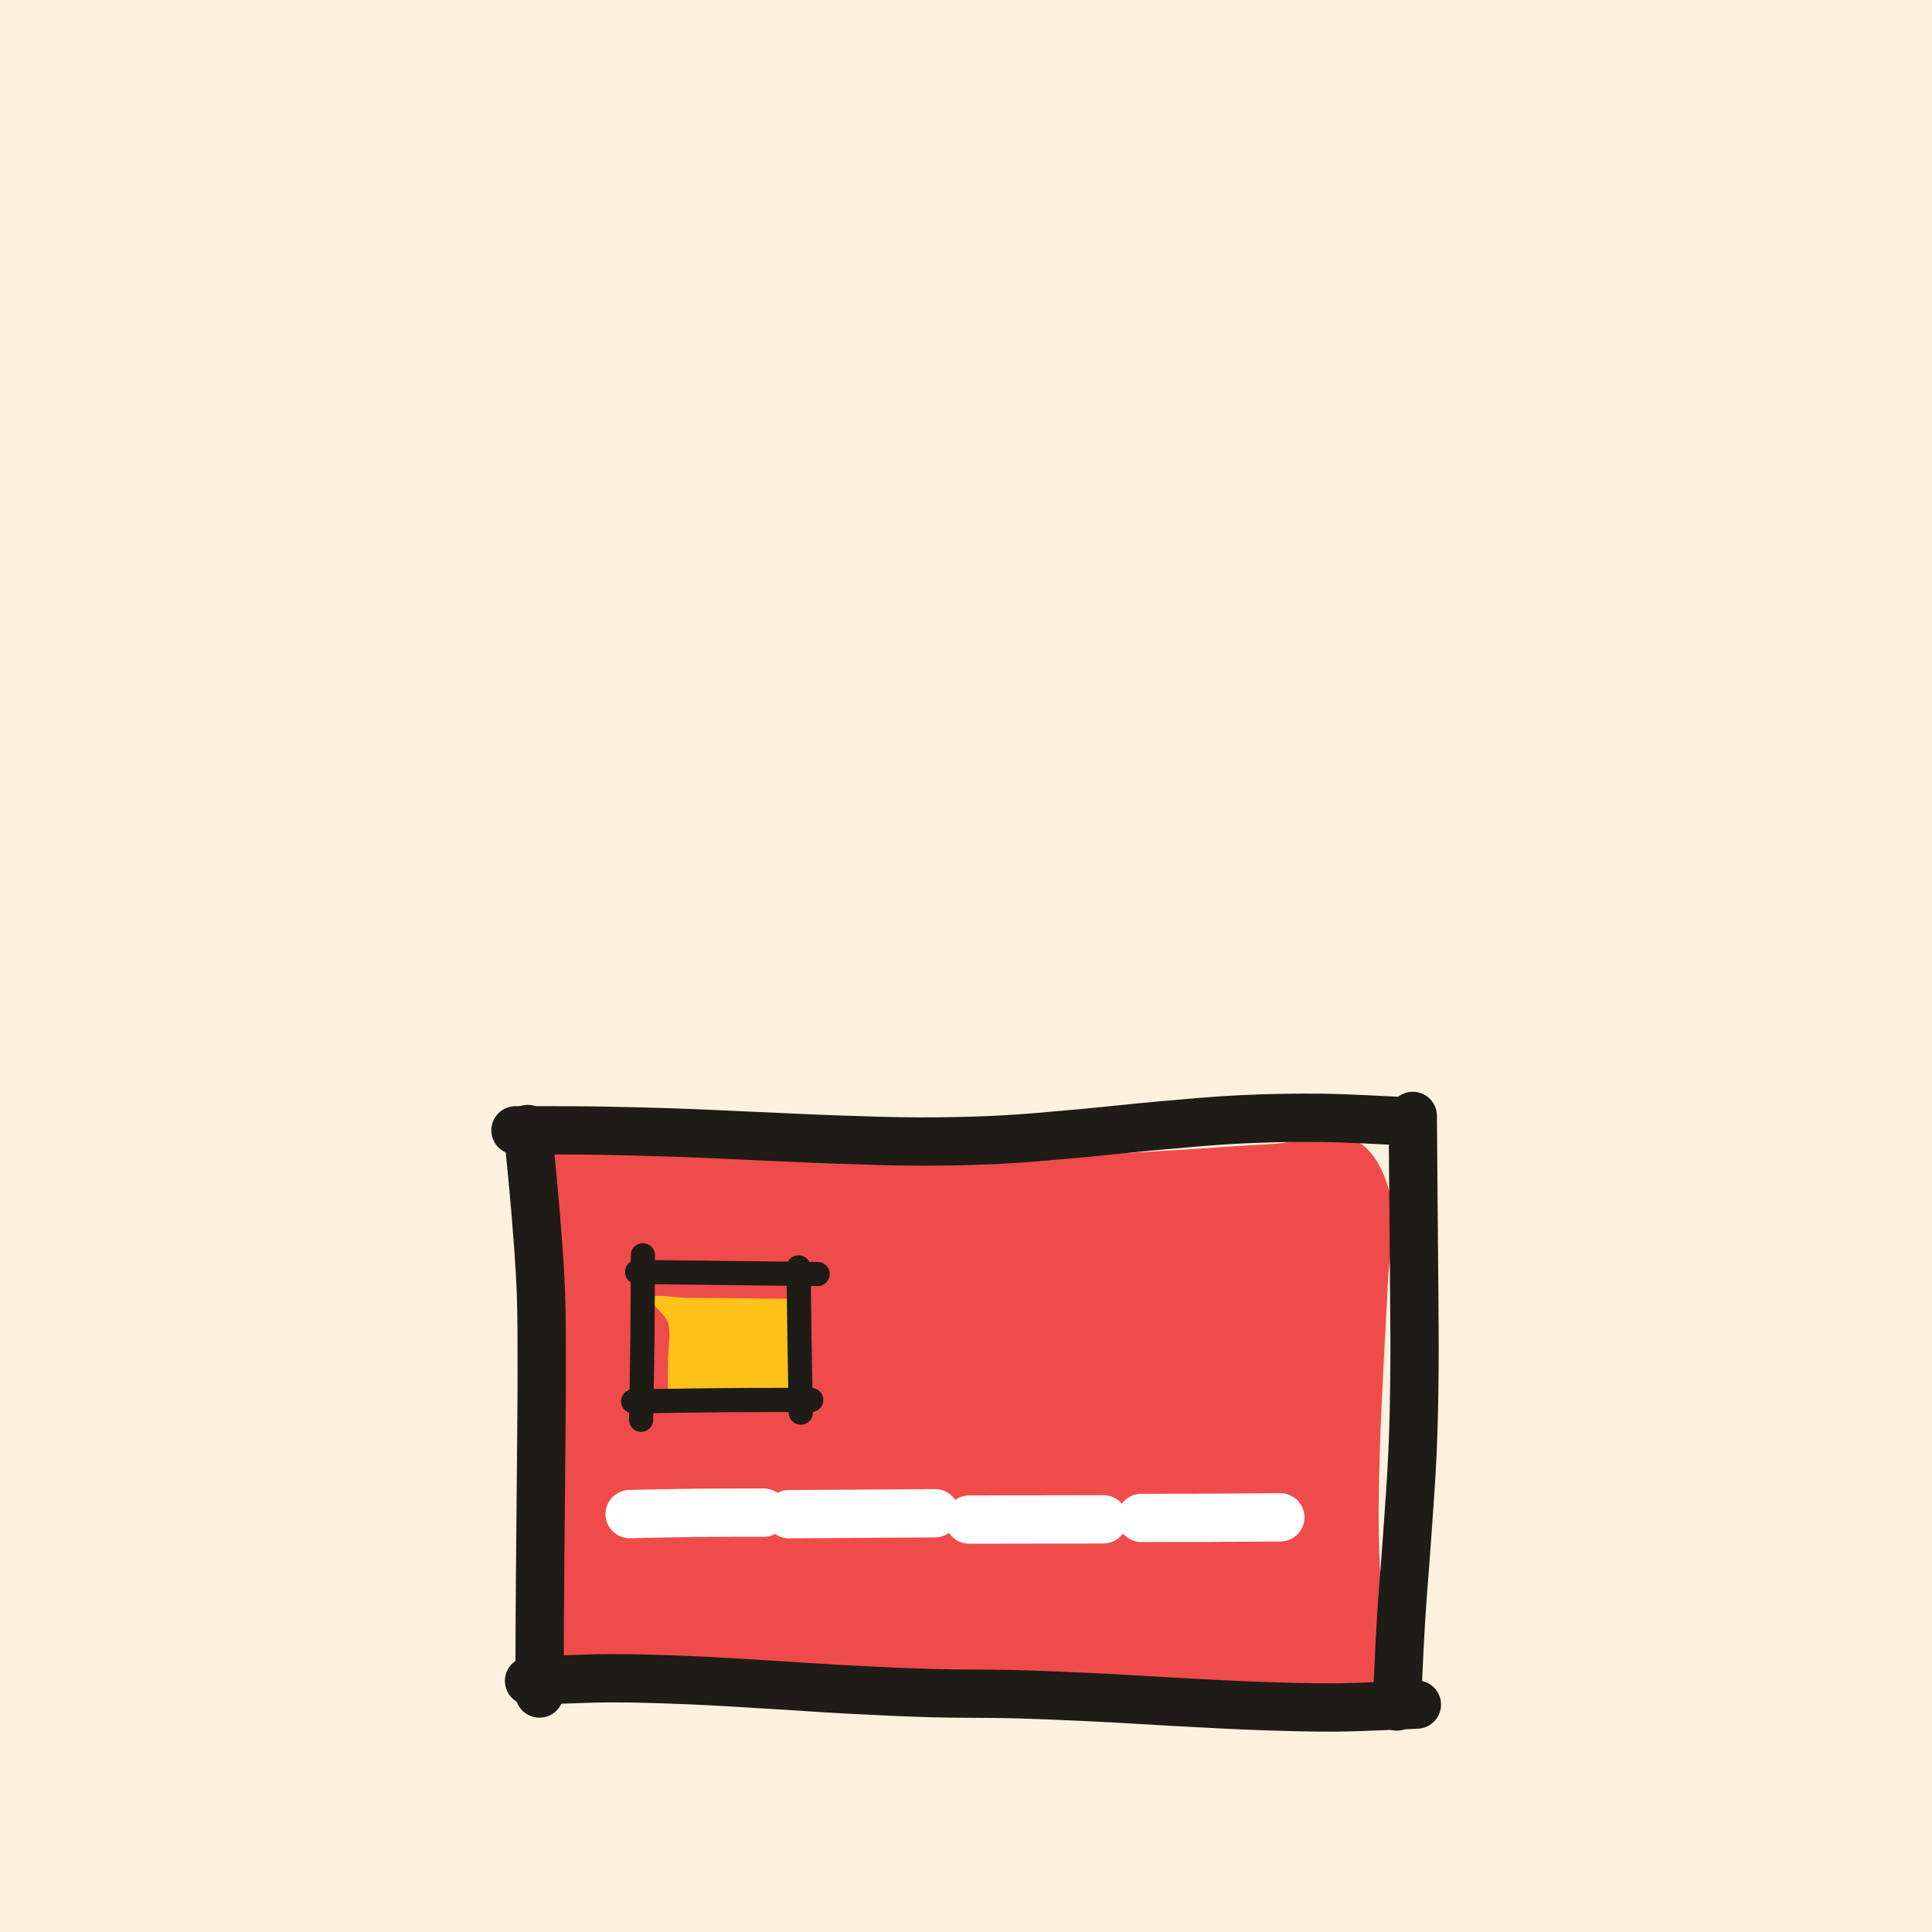
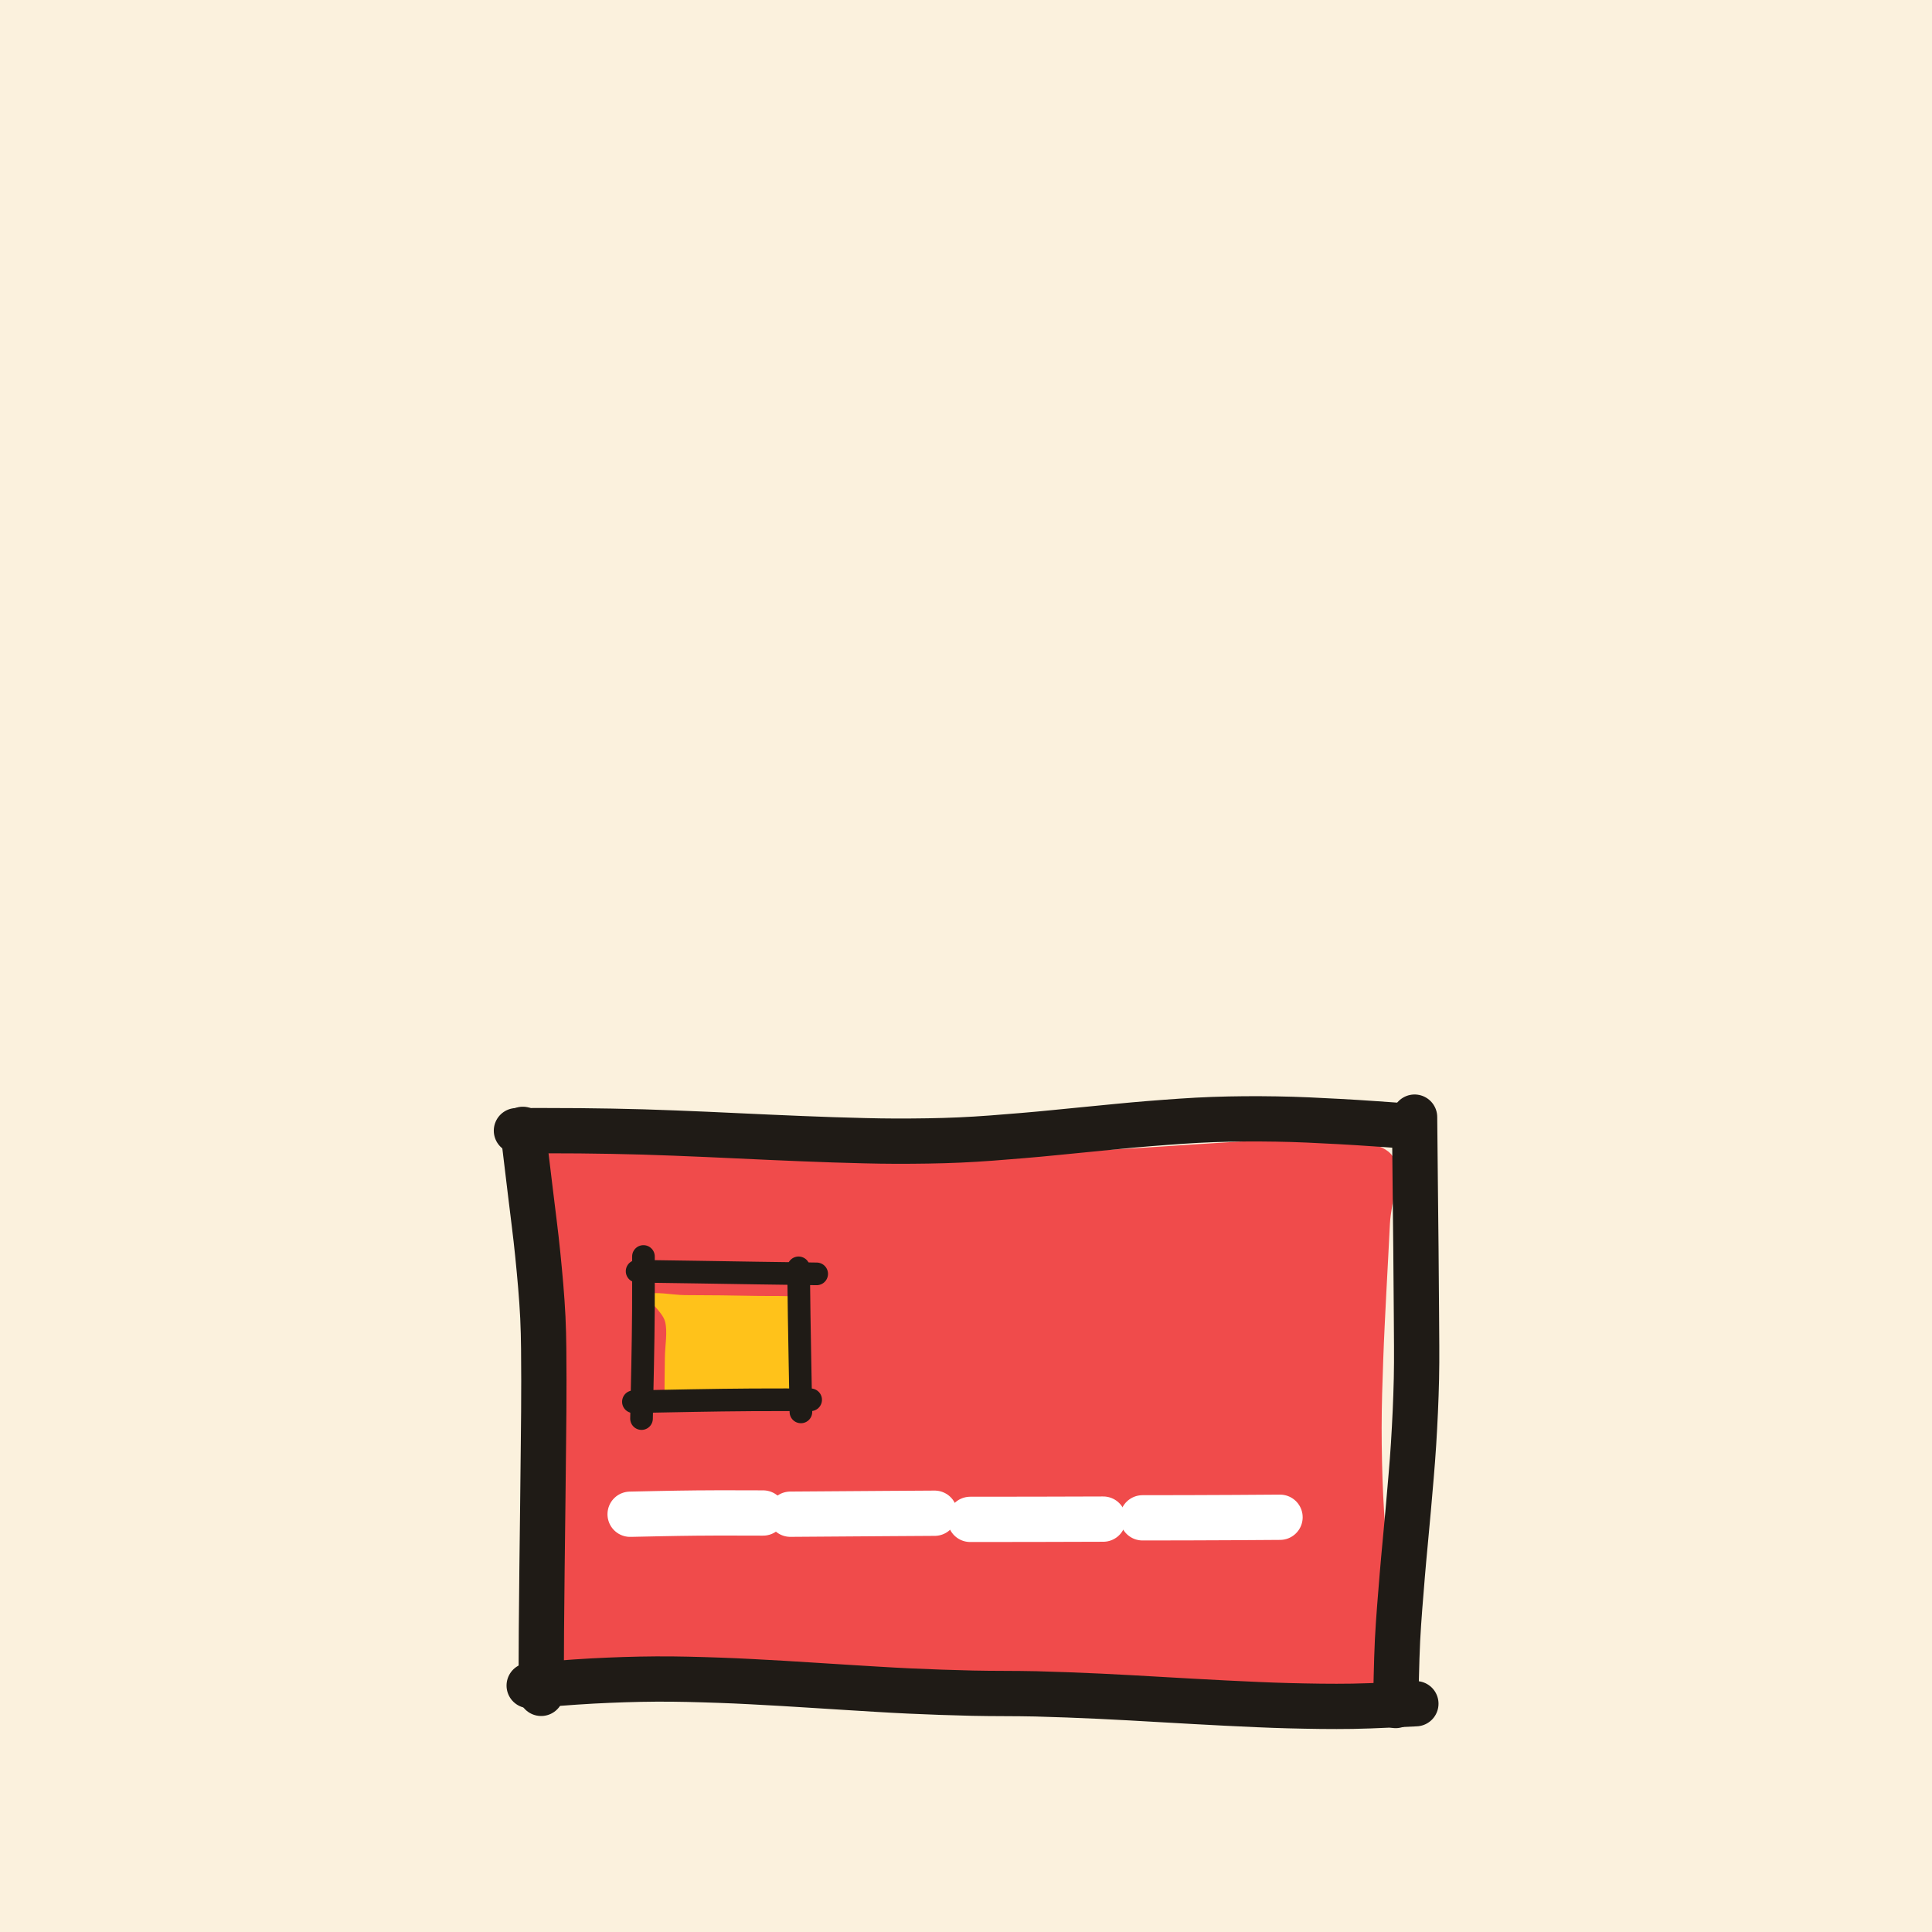
- <svg xmlns="http://www.w3.org/2000/svg" width="320" height="320" viewBox="0 0 320 320">
+ <svg xmlns="http://www.w3.org/2000/svg" width="512" height="512" viewBox="0 0 512 512">
  <g stroke-linecap="round" stroke-linejoin="round">
-     <rect x="0" y="0" width="320" height="320" fill="#FBF1DD" />
-     <path d="M85.54 190.4C87.73 188.05 94.8 189.7 99.42 189.5C104.05 189.29 108.68 189.18 113.31 189.2C117.93 189.21 122.56 189.4 127.19 189.58C131.81 189.76 136.44 190.06 141.07 190.29C145.7 190.53 150.32 190.82 154.95 191.01C159.58 191.19 164.21 191.37 168.83 191.39C173.46 191.42 178.09 191.31 182.72 191.14C187.34 190.97 191.97 190.66 196.6 190.38C201.23 190.1 205.85 189.74 210.48 189.49C215.11 189.24 221.04 187.37 224.36 188.86C227.68 190.35 229.48 194.52 230.4 198.42C231.32 202.33 230.09 207.68 229.88 212.31C229.68 216.93 229.38 221.56 229.16 226.19C228.94 230.82 228.68 235.44 228.55 240.07C228.42 244.7 228.29 249.33 228.37 253.95C228.45 258.58 228.72 263.21 229.03 267.84C229.34 272.46 232.44 279.1 230.21 281.72C227.98 284.34 220.4 283.14 215.66 283.55C210.92 283.96 206.4 284.11 201.78 284.15C197.15 284.2 192.52 284.04 187.89 283.84C183.27 283.64 178.64 283.27 174.01 282.94C169.38 282.62 164.76 282.21 160.13 281.92C155.5 281.63 150.87 281.35 146.25 281.21C141.62 281.07 136.99 281.14 132.36 281.07C127.74 281.01 123.11 280.92 118.48 280.83C113.85 280.73 109.23 280.59 104.6 280.49C99.97 280.38 93.63 281.45 90.72 280.21C87.8 278.96 87.75 276.52 87.13 273.01C86.5 269.5 87.04 263.76 86.97 259.13C86.9 254.5 86.79 249.87 86.71 245.25C86.62 240.62 86.51 235.99 86.45 231.36C86.38 226.74 86.34 222.11 86.32 217.48C86.29 212.85 86.43 208.11 86.3 203.6C86.17 199.09 83.35 192.75 85.54 190.4Z" fill="#F04B4B" />
-     <path d="M85.38 187.22C87.6 187.23 94.29 187.2 98.74 187.26C103.2 187.33 107.65 187.45 112.11 187.6C116.56 187.75 121.02 187.99 125.47 188.18C129.92 188.37 134.38 188.6 138.83 188.75C143.29 188.9 147.74 189.07 152.2 189.07C156.65 189.08 161.11 189 165.56 188.77C170.02 188.55 174.47 188.11 178.93 187.72C183.38 187.32 187.84 186.8 192.29 186.41C196.75 186.02 201.2 185.6 205.66 185.39C210.11 185.18 214.57 185.1 219.02 185.15C223.48 185.21 230.16 185.61 232.39 185.7" fill="none" stroke="#1F1B16" stroke-width="8" />
-     <path d="M234 184.83C234.02 187.16 234.08 194.15 234.11 198.81C234.15 203.46 234.2 208.12 234.23 212.78C234.25 217.44 234.33 222.1 234.28 226.76C234.24 231.41 234.16 236.07 233.95 240.73C233.74 245.39 233.37 250.05 233.05 254.7C232.73 259.36 232.31 264.02 232.03 268.68C231.75 273.34 231.46 280.32 231.35 282.65" fill="none" stroke="#1F1B16" stroke-width="8" />
-     <path d="M234.68 282.33C232.45 282.41 225.77 282.77 221.31 282.81C216.86 282.84 212.4 282.69 207.94 282.54C203.49 282.38 199.03 282.11 194.58 281.88C190.12 281.64 185.66 281.34 181.21 281.13C176.75 280.92 172.29 280.72 167.84 280.6C163.38 280.49 158.93 280.56 154.47 280.44C150.01 280.31 145.56 280.1 141.1 279.87C136.65 279.64 132.19 279.31 127.73 279.05C123.28 278.78 118.82 278.48 114.36 278.3C109.91 278.12 105.45 277.95 101 277.97C96.54 277.99 89.86 278.34 87.63 278.41" fill="none" stroke="#1F1B16" stroke-width="8" />
-     <path d="M89.35 280.5C89.36 278.28 89.38 271.6 89.41 267.15C89.43 262.69 89.48 258.24 89.52 253.79C89.56 249.34 89.61 244.88 89.64 240.43C89.67 235.98 89.73 231.52 89.72 227.07C89.71 222.62 89.75 218.17 89.58 213.71C89.4 209.26 89.03 204.81 88.67 200.35C88.31 195.9 87.61 189.22 87.4 187" fill="none" stroke="#1F1B16" stroke-width="8" />
-     <path d="M107.81 214.95C108.33 214.24 111.81 214.95 113.81 214.96C115.81 214.97 117.81 214.98 119.81 214.99C121.81 215.01 123.81 215.04 125.81 215.08C127.81 215.11 130.62 215.04 131.81 215.2C132.99 215.36 132.74 214.89 132.89 216.03C133.05 217.17 132.79 220.03 132.73 222.03C132.68 224.03 132.63 226.03 132.58 228.03C132.53 230.03 133.03 233.48 132.43 234.03C131.84 234.58 130.58 231.8 129.01 231.34C127.43 230.88 125.01 231.28 123.01 231.26C121.01 231.24 119.01 231.24 117.01 231.23C115.01 231.23 112.07 231.22 111.01 231.23C109.94 231.23 110.69 232.23 110.63 231.23C110.57 230.24 110.64 227.23 110.65 225.23C110.66 223.23 111.15 220.95 110.68 219.23C110.2 217.52 107.28 215.66 107.81 214.95Z" fill="#FFC21A" />
-     <path d="M105.52 210.68C107.18 210.7 112.17 210.75 115.49 210.79C118.81 210.83 122.14 210.87 125.46 210.91C128.78 210.95 133.77 211 135.43 211.02" fill="none" stroke="#1F1B16" stroke-width="4" />
-     <path d="M132.27 209.92C132.29 211.92 132.36 217.94 132.42 221.95C132.48 225.96 132.6 231.97 132.63 233.98" fill="none" stroke="#1F1B16" stroke-width="4" />
-     <path d="M134.36 231.88C132.73 231.88 127.81 231.86 124.53 231.88C121.26 231.89 117.98 231.93 114.7 231.97C111.42 232.01 106.51 232.09 104.87 232.11" fill="none" stroke="#1F1B16" stroke-width="4" />
-     <path d="M106.19 235.16C106.22 232.89 106.36 226.08 106.41 221.54C106.46 216.99 106.47 210.18 106.48 207.91" fill="none" stroke="#1F1B16" stroke-width="4" />
-     <path d="M104.29 250.78C106.14 250.74 111.69 250.61 115.4 250.57C119.1 250.53 124.65 250.55 126.5 250.54" fill="none" stroke="#FFFFFF" stroke-width="8" />
-     <path d="M130.67 250.8C132.69 250.79 138.74 250.74 142.78 250.72C146.81 250.69 152.87 250.65 154.88 250.64" fill="none" stroke="#FFFFFF" stroke-width="8" />
-     <path d="M160.53 251.69C162.38 251.68 167.94 251.68 171.64 251.67C175.35 251.67 180.9 251.65 182.76 251.65" fill="none" stroke="#FFFFFF" stroke-width="8" />
-     <path d="M189.05 251.41C190.97 251.41 196.72 251.4 200.56 251.39C204.39 251.37 210.15 251.33 212.06 251.32" fill="none" stroke="#FFFFFF" stroke-width="8" />
+     <rect x="0" y="0" width="512" height="512" fill="#FBF1DD" />
+     <path d="M137.52 304.12C140.36 301.09 149.51 303.21 155.5 302.9C161.5 302.6 167.49 302.36 173.48 302.3C179.48 302.25 185.47 302.39 191.46 302.56C197.46 302.73 203.45 303.04 209.44 303.34C215.44 303.63 221.43 304.01 227.43 304.32C233.42 304.62 239.41 304.96 245.41 305.18C251.4 305.4 257.39 305.59 263.39 305.61C269.38 305.63 275.37 305.51 281.37 305.3C287.36 305.1 293.36 304.73 299.35 304.38C305.34 304.04 311.34 303.58 317.33 303.22C323.32 302.85 329.32 302.45 335.31 302.19C341.3 301.94 347.66 300.97 353.29 301.68C358.92 302.39 366.58 302.65 369.09 306.44C371.6 310.23 368.63 318.43 368.34 324.42C368.06 330.42 367.7 336.41 367.4 342.4C367.1 348.4 366.78 354.39 366.57 360.39C366.36 366.38 366.15 372.37 366.15 378.37C366.15 384.36 366.28 390.35 366.56 396.35C366.84 402.34 367.35 408.33 367.83 414.33C368.31 420.32 368.93 426.32 369.43 432.31C369.94 438.3 374.1 446.68 370.86 450.29C367.61 453.9 356.42 453.39 349.94 453.94C343.46 454.5 337.95 453.84 331.96 453.61C325.96 453.38 319.97 452.95 313.98 452.55C307.98 452.15 301.99 451.63 296 451.2C290 450.78 284.01 450.31 278.02 450.01C272.02 449.71 266.03 449.52 260.03 449.4C254.04 449.28 248.05 449.35 242.05 449.28C236.06 449.2 230.07 449.06 224.07 448.93C218.08 448.8 212.09 448.63 206.09 448.49C200.1 448.35 194.1 448.2 188.11 448.1C182.12 448 176.12 447.92 170.13 447.9C164.14 447.88 157.25 448.15 152.15 447.99C147.05 447.83 141.7 450.11 139.54 446.94C137.38 443.77 139.29 434.95 139.18 428.96C139.06 422.96 138.94 416.97 138.86 410.98C138.77 404.98 138.72 398.99 138.69 392.99C138.66 387 138.68 381.01 138.67 375.01C138.65 369.02 138.62 363.03 138.6 357.03C138.57 351.04 138.54 345.05 138.52 339.05C138.49 333.06 138.61 326.89 138.44 321.07C138.28 315.25 134.68 307.15 137.52 304.12Z" fill="#F04B4B" />
+     <path d="M136.86 299.64C139.66 299.64 148.05 299.61 153.64 299.67C159.24 299.73 164.83 299.82 170.42 299.98C176.02 300.14 181.61 300.39 187.2 300.62C192.8 300.86 198.39 301.15 203.98 301.39C209.58 301.63 215.17 301.88 220.76 302.06C226.36 302.23 231.95 302.41 237.54 302.42C243.14 302.42 248.73 302.36 254.32 302.11C259.92 301.86 265.51 301.4 271.1 300.93C276.7 300.47 282.29 299.86 287.88 299.33C293.47 298.8 299.07 298.2 304.66 297.76C310.25 297.32 315.85 296.89 321.44 296.69C327.03 296.49 332.63 296.46 338.22 296.55C343.81 296.63 349.41 296.92 355 297.22C360.59 297.51 368.98 298.14 371.78 298.33" fill="none" stroke="#1F1B16" stroke-width="12" />
+     <path d="M374.88 296.05C374.91 298.94 374.99 307.6 375.05 313.37C375.11 319.15 375.18 324.92 375.23 330.7C375.28 336.47 375.34 342.25 375.37 348.03C375.39 353.8 375.5 359.58 375.37 365.35C375.24 371.13 374.97 376.9 374.61 382.68C374.25 388.45 373.7 394.23 373.21 400C372.71 405.78 372.11 411.55 371.63 417.33C371.16 423.1 370.66 428.88 370.36 434.65C370.07 440.43 369.95 449.09 369.87 451.98" fill="none" stroke="#1F1B16" stroke-width="12" />
+     <path d="M375.22 451.5C372.42 451.61 364.03 452.1 358.44 452.18C352.84 452.27 347.25 452.17 341.65 452.03C336.06 451.89 330.46 451.61 324.87 451.34C319.27 451.08 313.68 450.72 308.08 450.42C302.49 450.11 296.9 449.76 291.3 449.51C285.71 449.26 280.11 449.03 274.52 448.89C268.92 448.76 263.33 448.84 257.73 448.71C252.14 448.58 246.54 448.39 240.95 448.13C235.35 447.87 229.76 447.5 224.16 447.16C218.57 446.83 212.97 446.43 207.38 446.11C201.78 445.8 196.19 445.47 190.59 445.28C185 445.09 179.41 444.92 173.81 444.96C168.22 444.99 162.62 445.19 157.03 445.48C151.43 445.77 143.04 446.49 140.24 446.69" fill="none" stroke="#1F1B16" stroke-width="12" />
+     <path d="M143.41 448.76C143.42 445.99 143.44 437.69 143.48 432.15C143.52 426.61 143.58 421.08 143.64 415.54C143.7 410.01 143.78 404.47 143.84 398.94C143.9 393.4 143.97 387.86 144.02 382.33C144.07 376.79 144.15 371.26 144.13 365.72C144.1 360.19 144.13 354.65 143.86 349.11C143.59 343.58 143.07 338.04 142.52 332.51C141.97 326.97 141.22 321.44 140.56 315.9C139.9 310.36 138.89 302.06 138.56 299.29" fill="none" stroke="#1F1B16" stroke-width="12" />
+     <path d="M171.9 343.21C172.78 342.04 178.3 343.21 181.5 343.22C184.7 343.24 187.9 343.25 191.1 343.28C194.3 343.32 197.5 343.37 200.7 343.43C203.9 343.49 208.39 343.35 210.3 343.63C212.21 343.92 211.91 343.27 212.17 345.11C212.44 346.96 212 351.51 211.92 354.71C211.83 357.91 211.75 361.11 211.67 364.31C211.59 367.51 212.43 373 211.46 373.91C210.48 374.82 208.36 370.49 205.82 369.79C203.28 369.09 199.42 369.73 196.22 369.71C193.02 369.7 189.82 369.71 186.62 369.7C183.42 369.7 178.76 369.73 177.02 369.68C175.28 369.64 176.3 371.07 176.16 369.43C176.03 367.79 176.19 363.03 176.2 359.83C176.22 356.63 176.97 353 176.25 350.23C175.53 347.46 171.03 344.37 171.9 343.21Z" fill="#FFC21A" />
+     <path d="M168.84 336.89C171.48 336.93 179.41 337.04 184.7 337.12C189.99 337.2 195.28 337.29 200.56 337.37C205.85 337.45 213.78 337.56 216.43 337.59" fill="none" stroke="#1F1B16" stroke-width="6" />
+     <path d="M211.63 335.99C211.66 338.11 211.72 344.48 211.79 348.72C211.85 352.96 211.93 357.2 212.01 361.44C212.09 365.68 212.21 372.05 212.25 374.17" fill="none" stroke="#1F1B16" stroke-width="6" />
+     <path d="M214.83 370.96C212.22 370.96 204.39 370.93 199.17 370.97C193.95 371 188.74 371.08 183.52 371.17C178.3 371.25 170.47 371.43 167.86 371.48" fill="none" stroke="#1F1B16" stroke-width="6" />
+     <path d="M170.01 375.94C170.06 373.56 170.23 366.4 170.31 361.62C170.4 356.85 170.48 352.08 170.51 347.3C170.54 342.53 170.52 335.37 170.52 332.98" fill="none" stroke="#1F1B16" stroke-width="6" />
+     <path d="M166.99 401.29C169.93 401.23 178.74 401.02 184.61 400.97C190.49 400.91 199.29 400.96 202.23 400.96" fill="none" stroke="#FFFFFF" stroke-width="12" />
+     <path d="M209.45 401.28C211.57 401.27 217.94 401.22 222.19 401.19C226.44 401.16 230.69 401.13 234.94 401.1C239.19 401.07 245.56 401.03 247.69 401.02" fill="none" stroke="#FFFFFF" stroke-width="12" />
+     <path d="M257.12 402.65C260.05 402.65 268.87 402.64 274.74 402.63C280.62 402.62 289.44 402.59 292.37 402.58" fill="none" stroke="#FFFFFF" stroke-width="12" />
+     <path d="M302.78 402.24C304.81 402.24 310.88 402.24 314.93 402.22C318.97 402.21 323.02 402.19 327.07 402.17C331.12 402.15 337.19 402.11 339.22 402.09" fill="none" stroke="#FFFFFF" stroke-width="12" />
  </g>
</svg>
